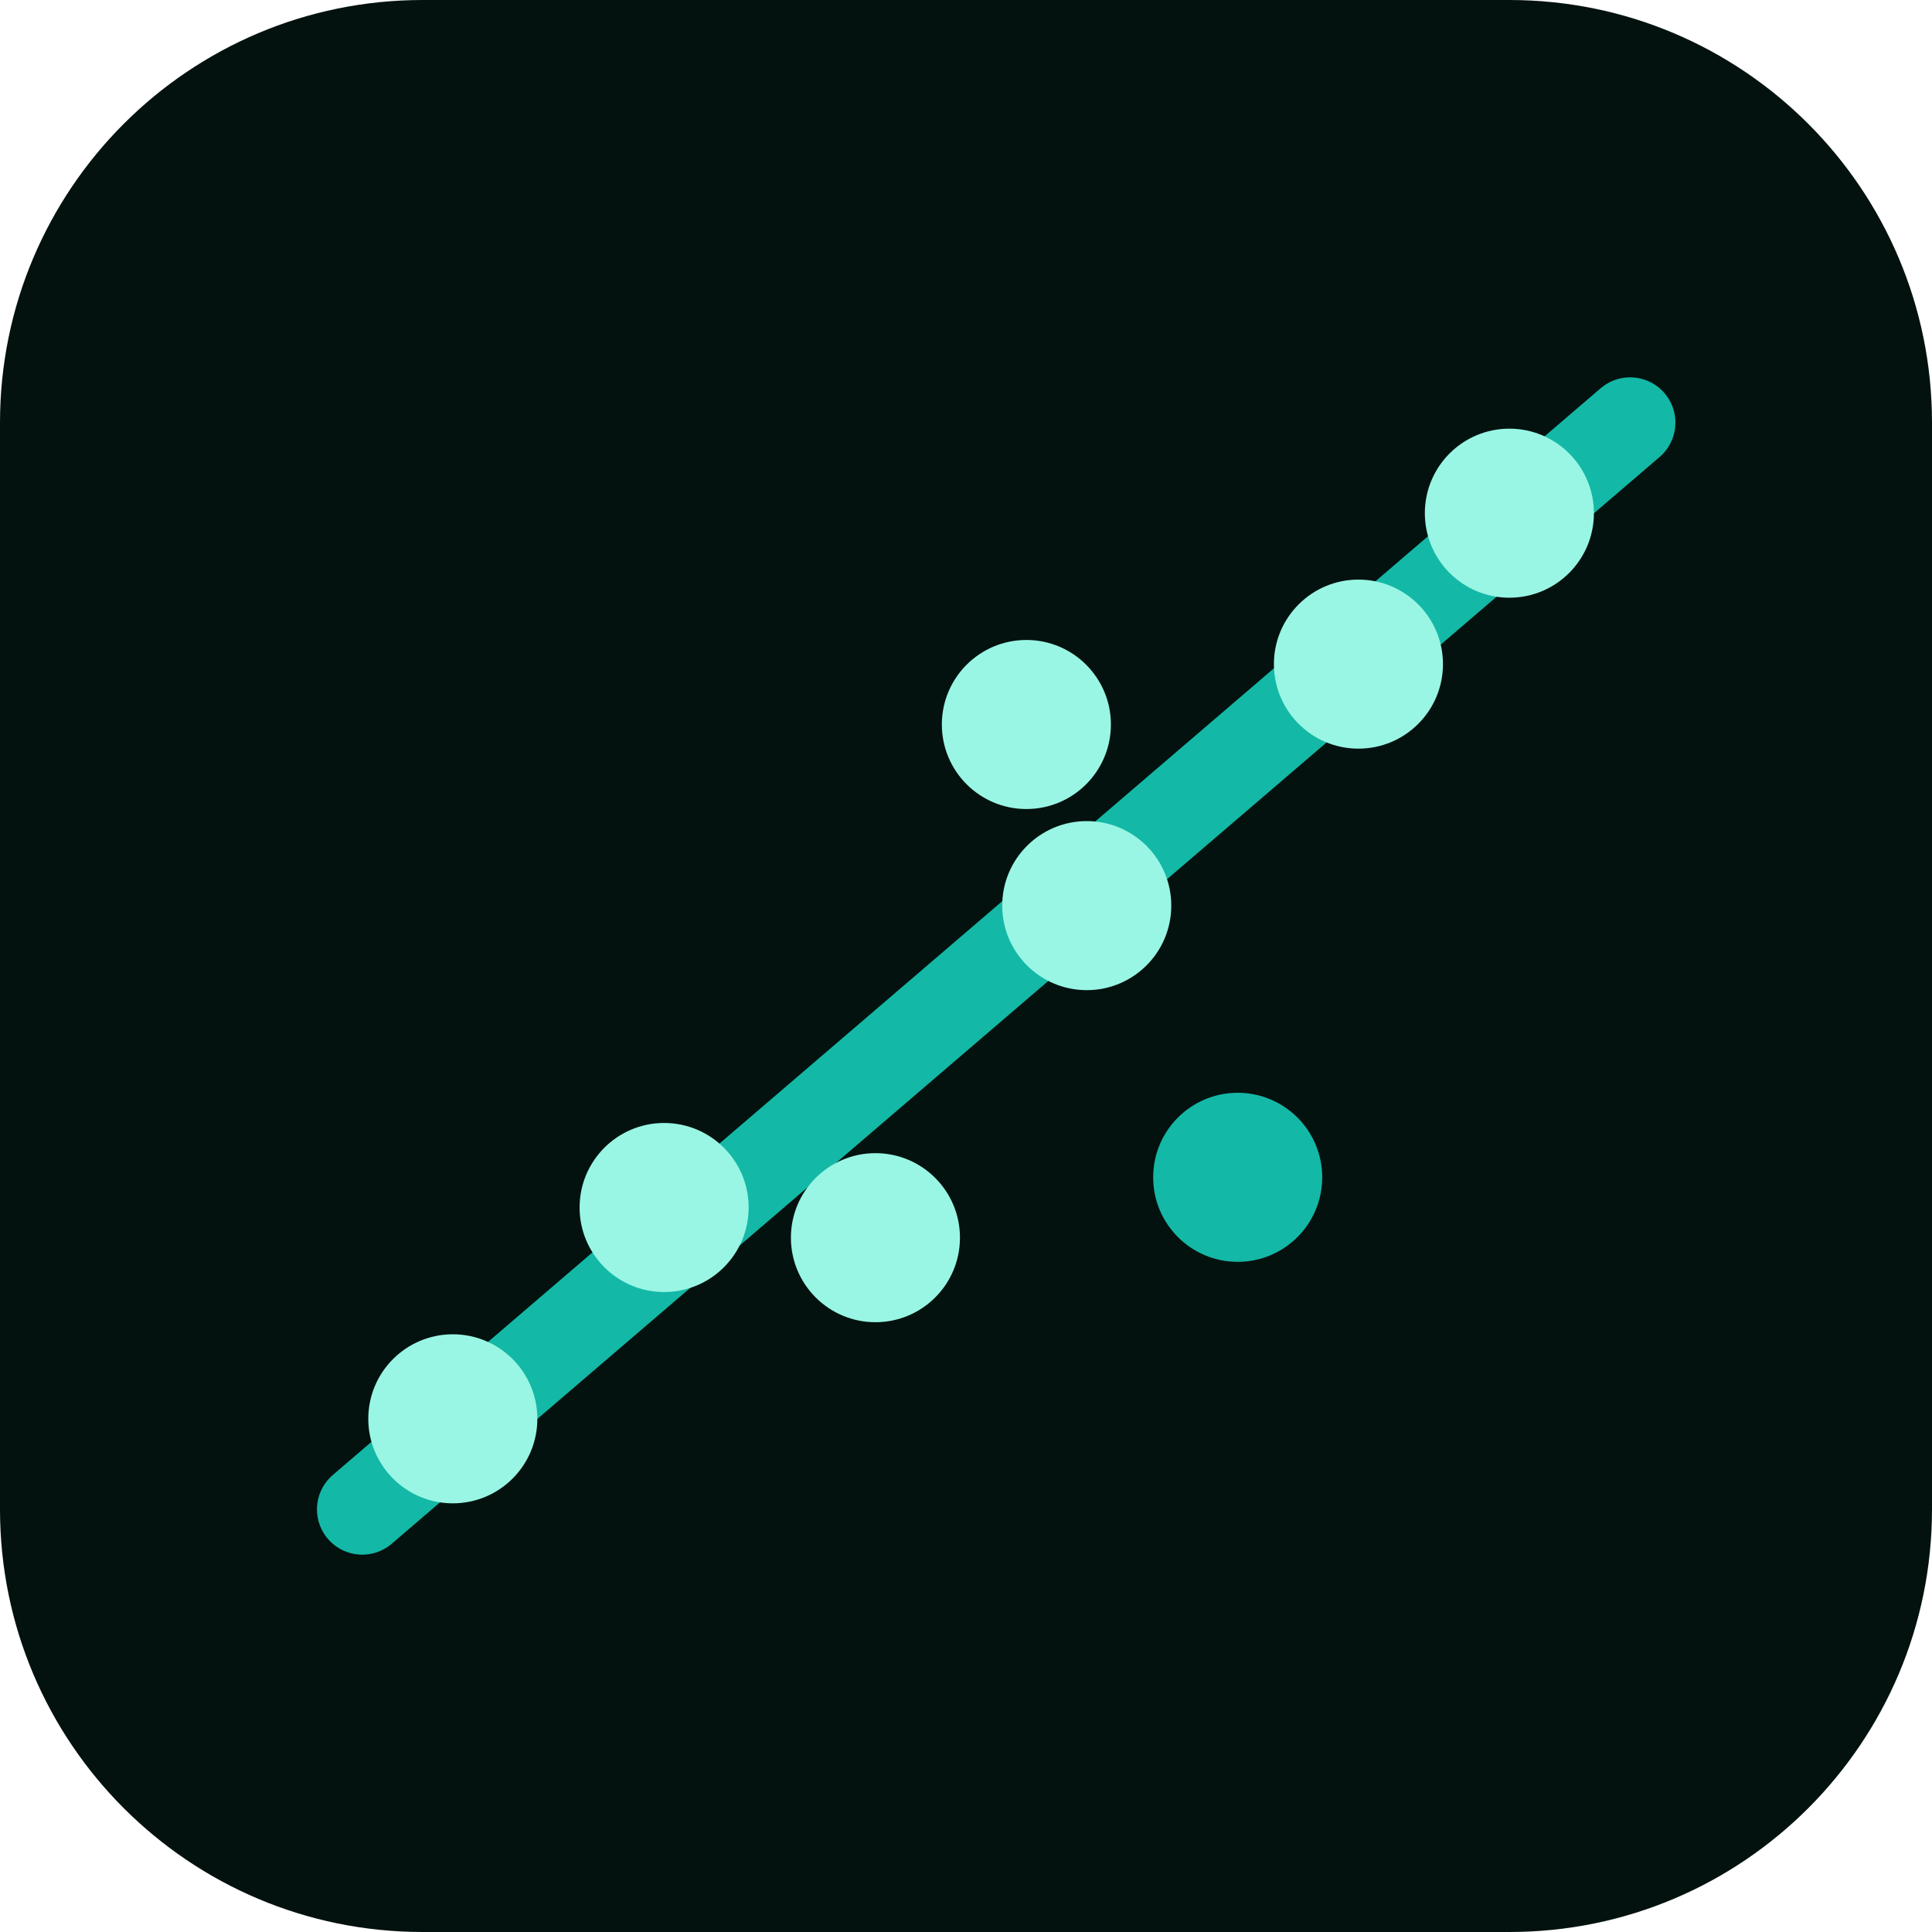
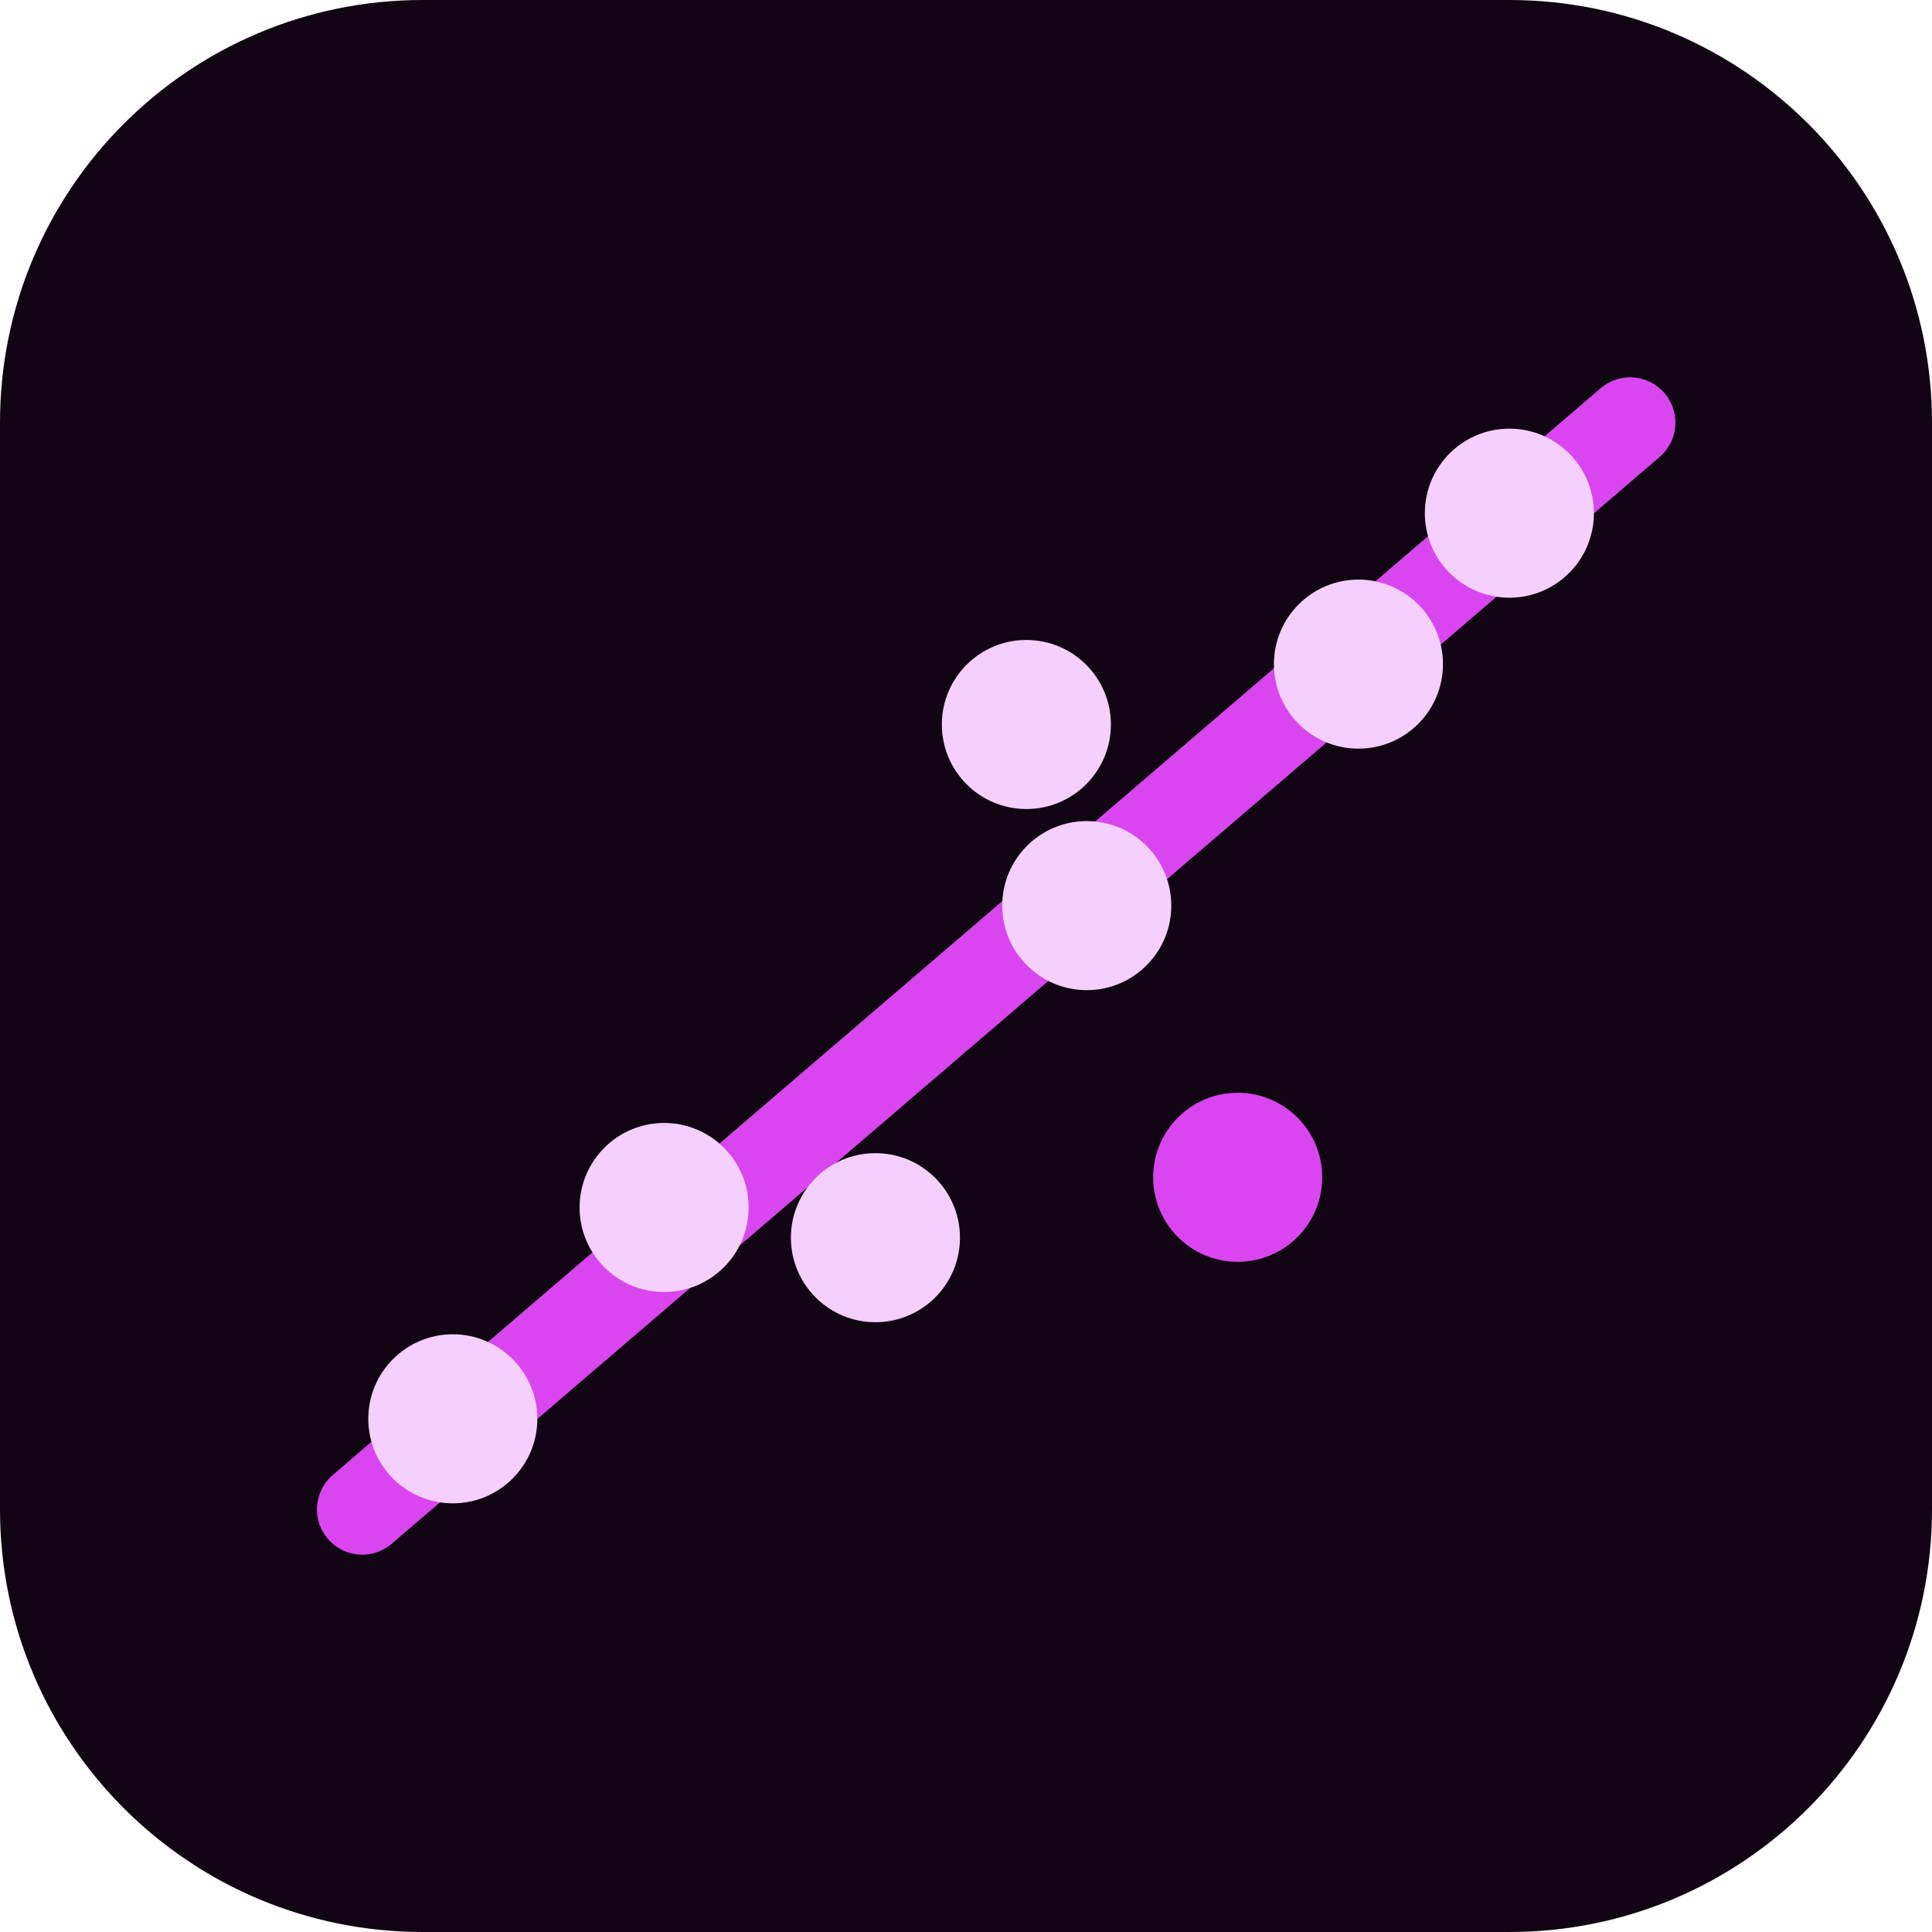
<svg xmlns="http://www.w3.org/2000/svg" viewBox="0 0 64 64" role="img" aria-label="A scatter of points with a fitted line">
-   <rect width="64" height="64" rx="14" fill="#04120f" />
-   <line x1="12" y1="50" x2="54" y2="14" stroke="#14b8a6" stroke-width="3" stroke-linecap="round" />
-   <circle cx="15" cy="47" r="2.8" fill="#99f6e4" />
-   <circle cx="22" cy="40" r="2.8" fill="#99f6e4" />
-   <circle cx="29" cy="41" r="2.8" fill="#99f6e4" />
-   <circle cx="36" cy="30" r="2.8" fill="#99f6e4" />
-   <circle cx="34" cy="24" r="2.8" fill="#99f6e4" />
-   <circle cx="45" cy="22" r="2.8" fill="#99f6e4" />
-   <circle cx="50" cy="17" r="2.8" fill="#99f6e4" />
-   <circle cx="41" cy="39" r="2.8" fill="#14b8a6" />
+   <rect width="64" height="64" rx="14" fill="#110413" />
+   <line x1="12" y1="50" x2="54" y2="14" stroke="#d946ef" stroke-width="3" stroke-linecap="round" />
+   <circle cx="15" cy="47" r="2.8" fill="#f5d0fe" />
+   <circle cx="22" cy="40" r="2.8" fill="#f5d0fe" />
+   <circle cx="29" cy="41" r="2.8" fill="#f5d0fe" />
+   <circle cx="36" cy="30" r="2.8" fill="#f5d0fe" />
+   <circle cx="34" cy="24" r="2.8" fill="#f5d0fe" />
+   <circle cx="45" cy="22" r="2.8" fill="#f5d0fe" />
+   <circle cx="50" cy="17" r="2.8" fill="#f5d0fe" />
+   <circle cx="41" cy="39" r="2.8" fill="#d946ef" />
</svg>
